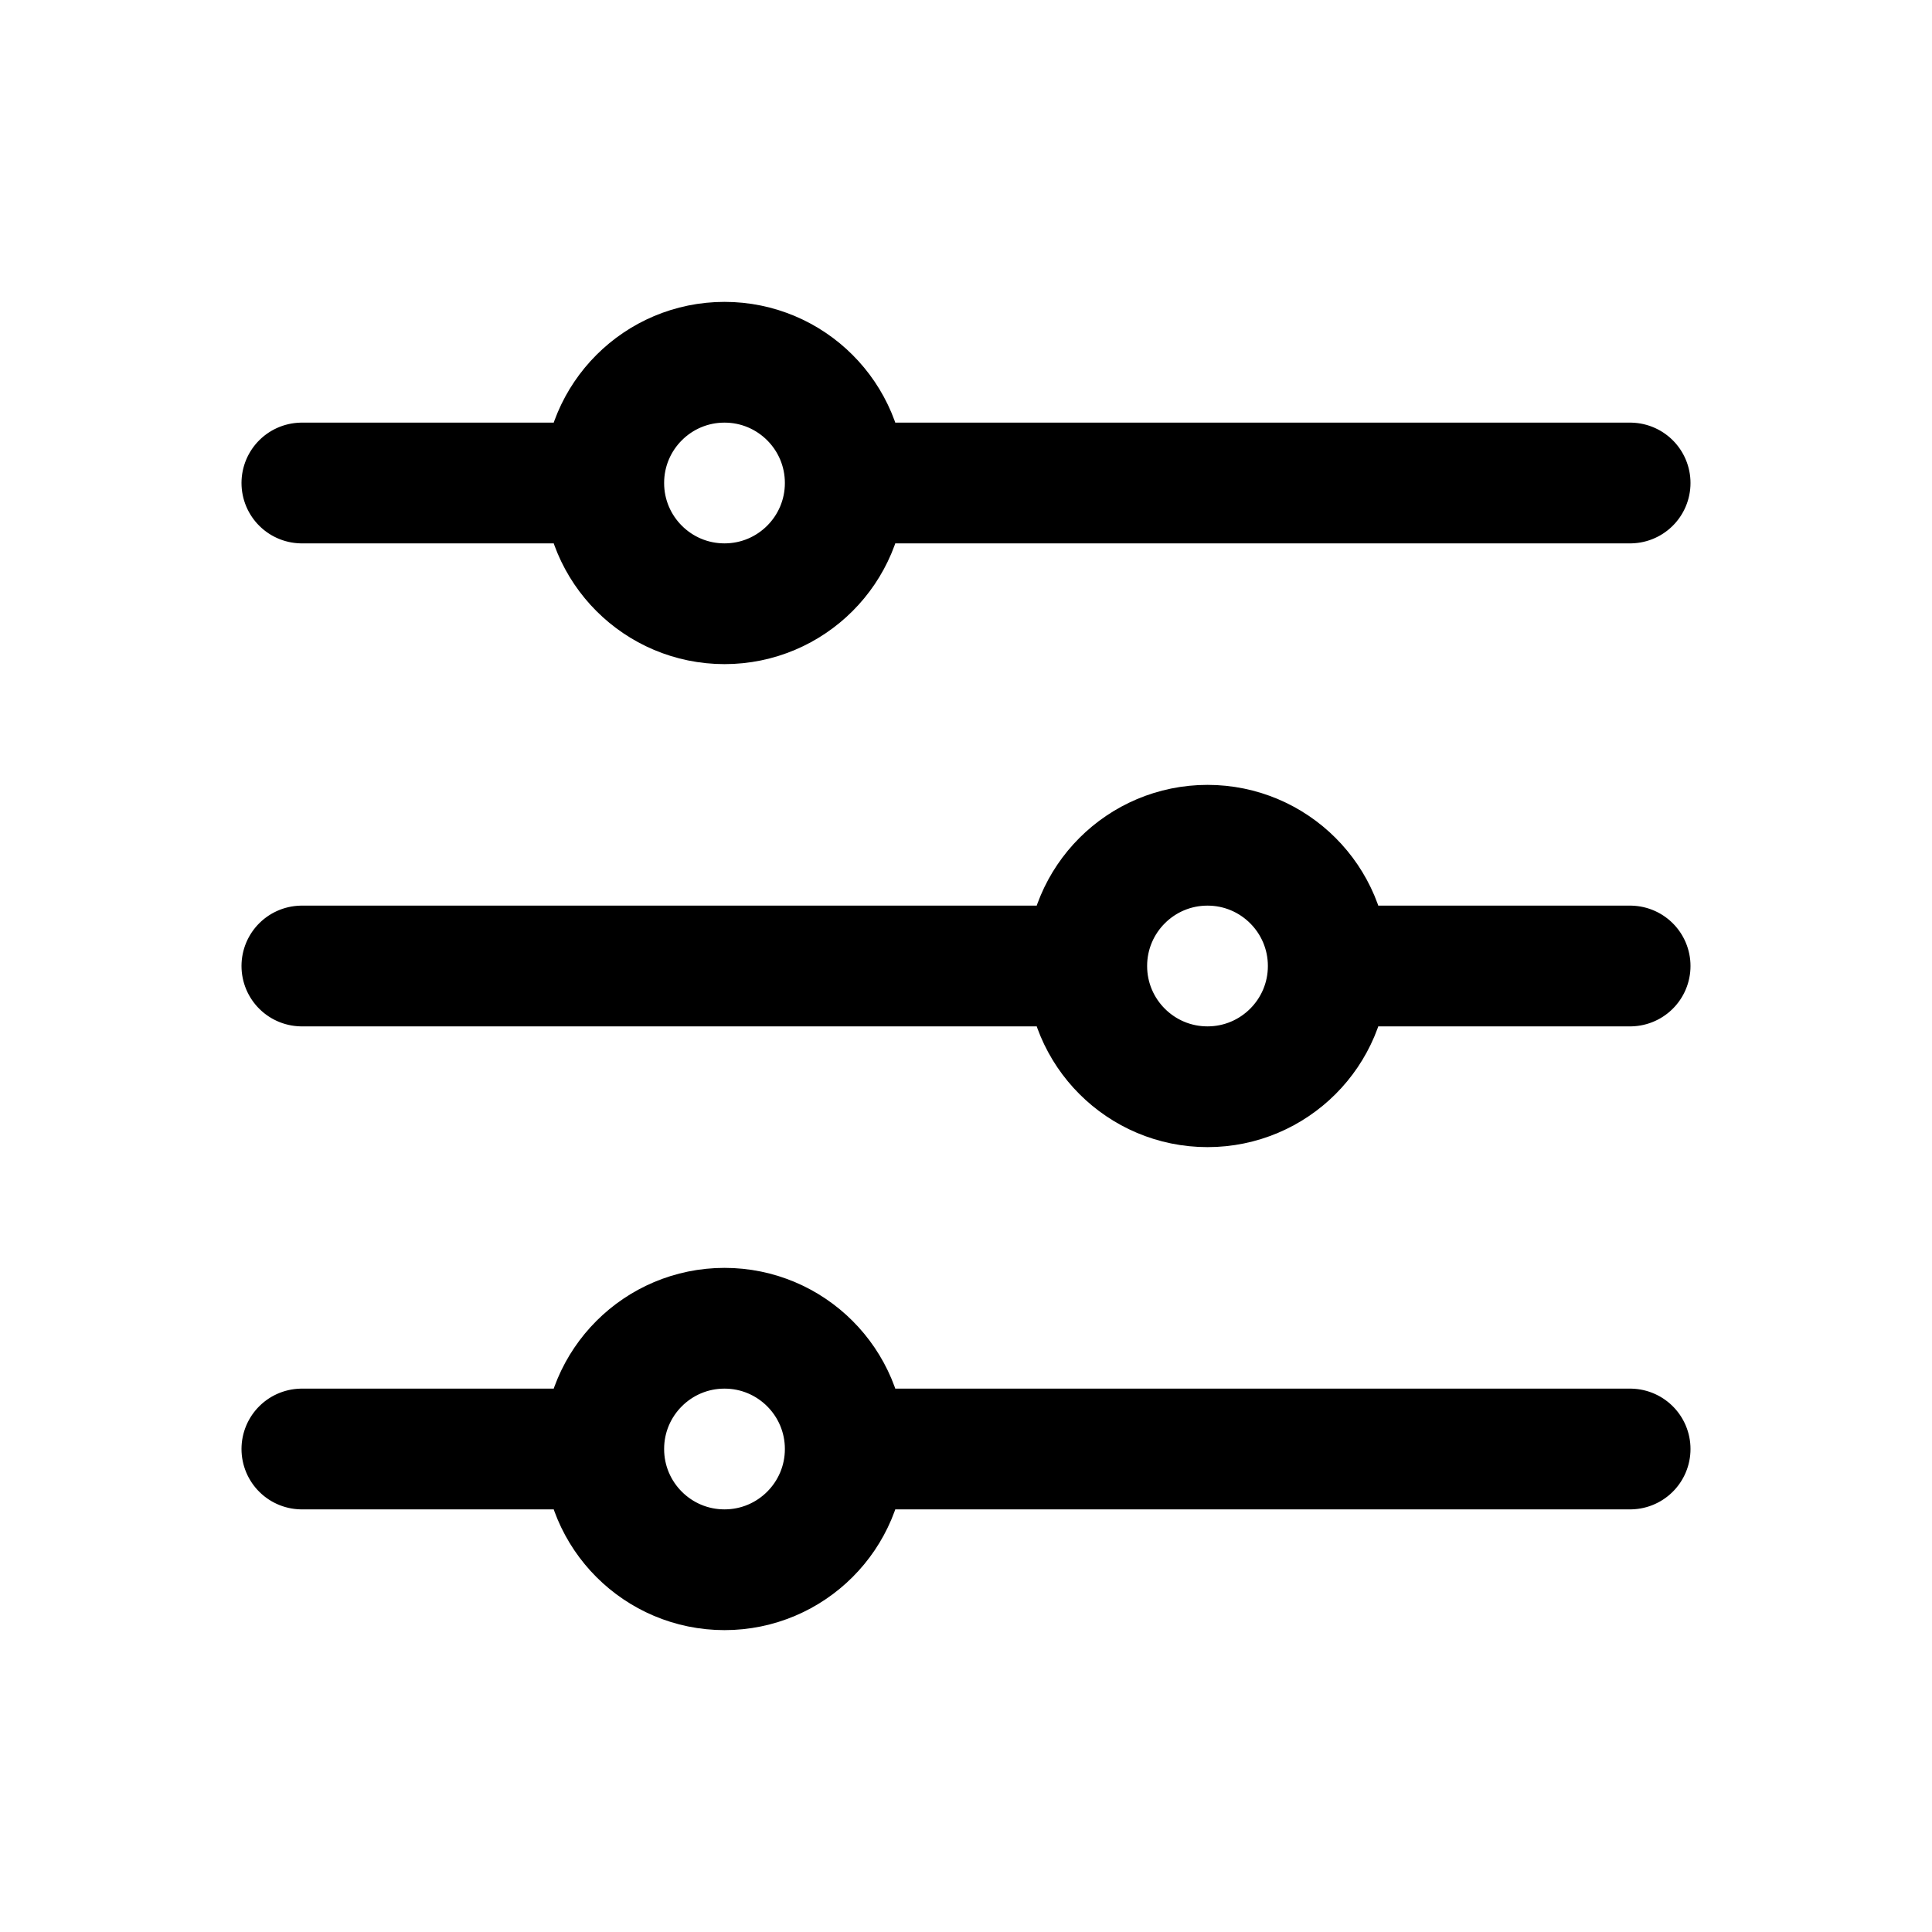
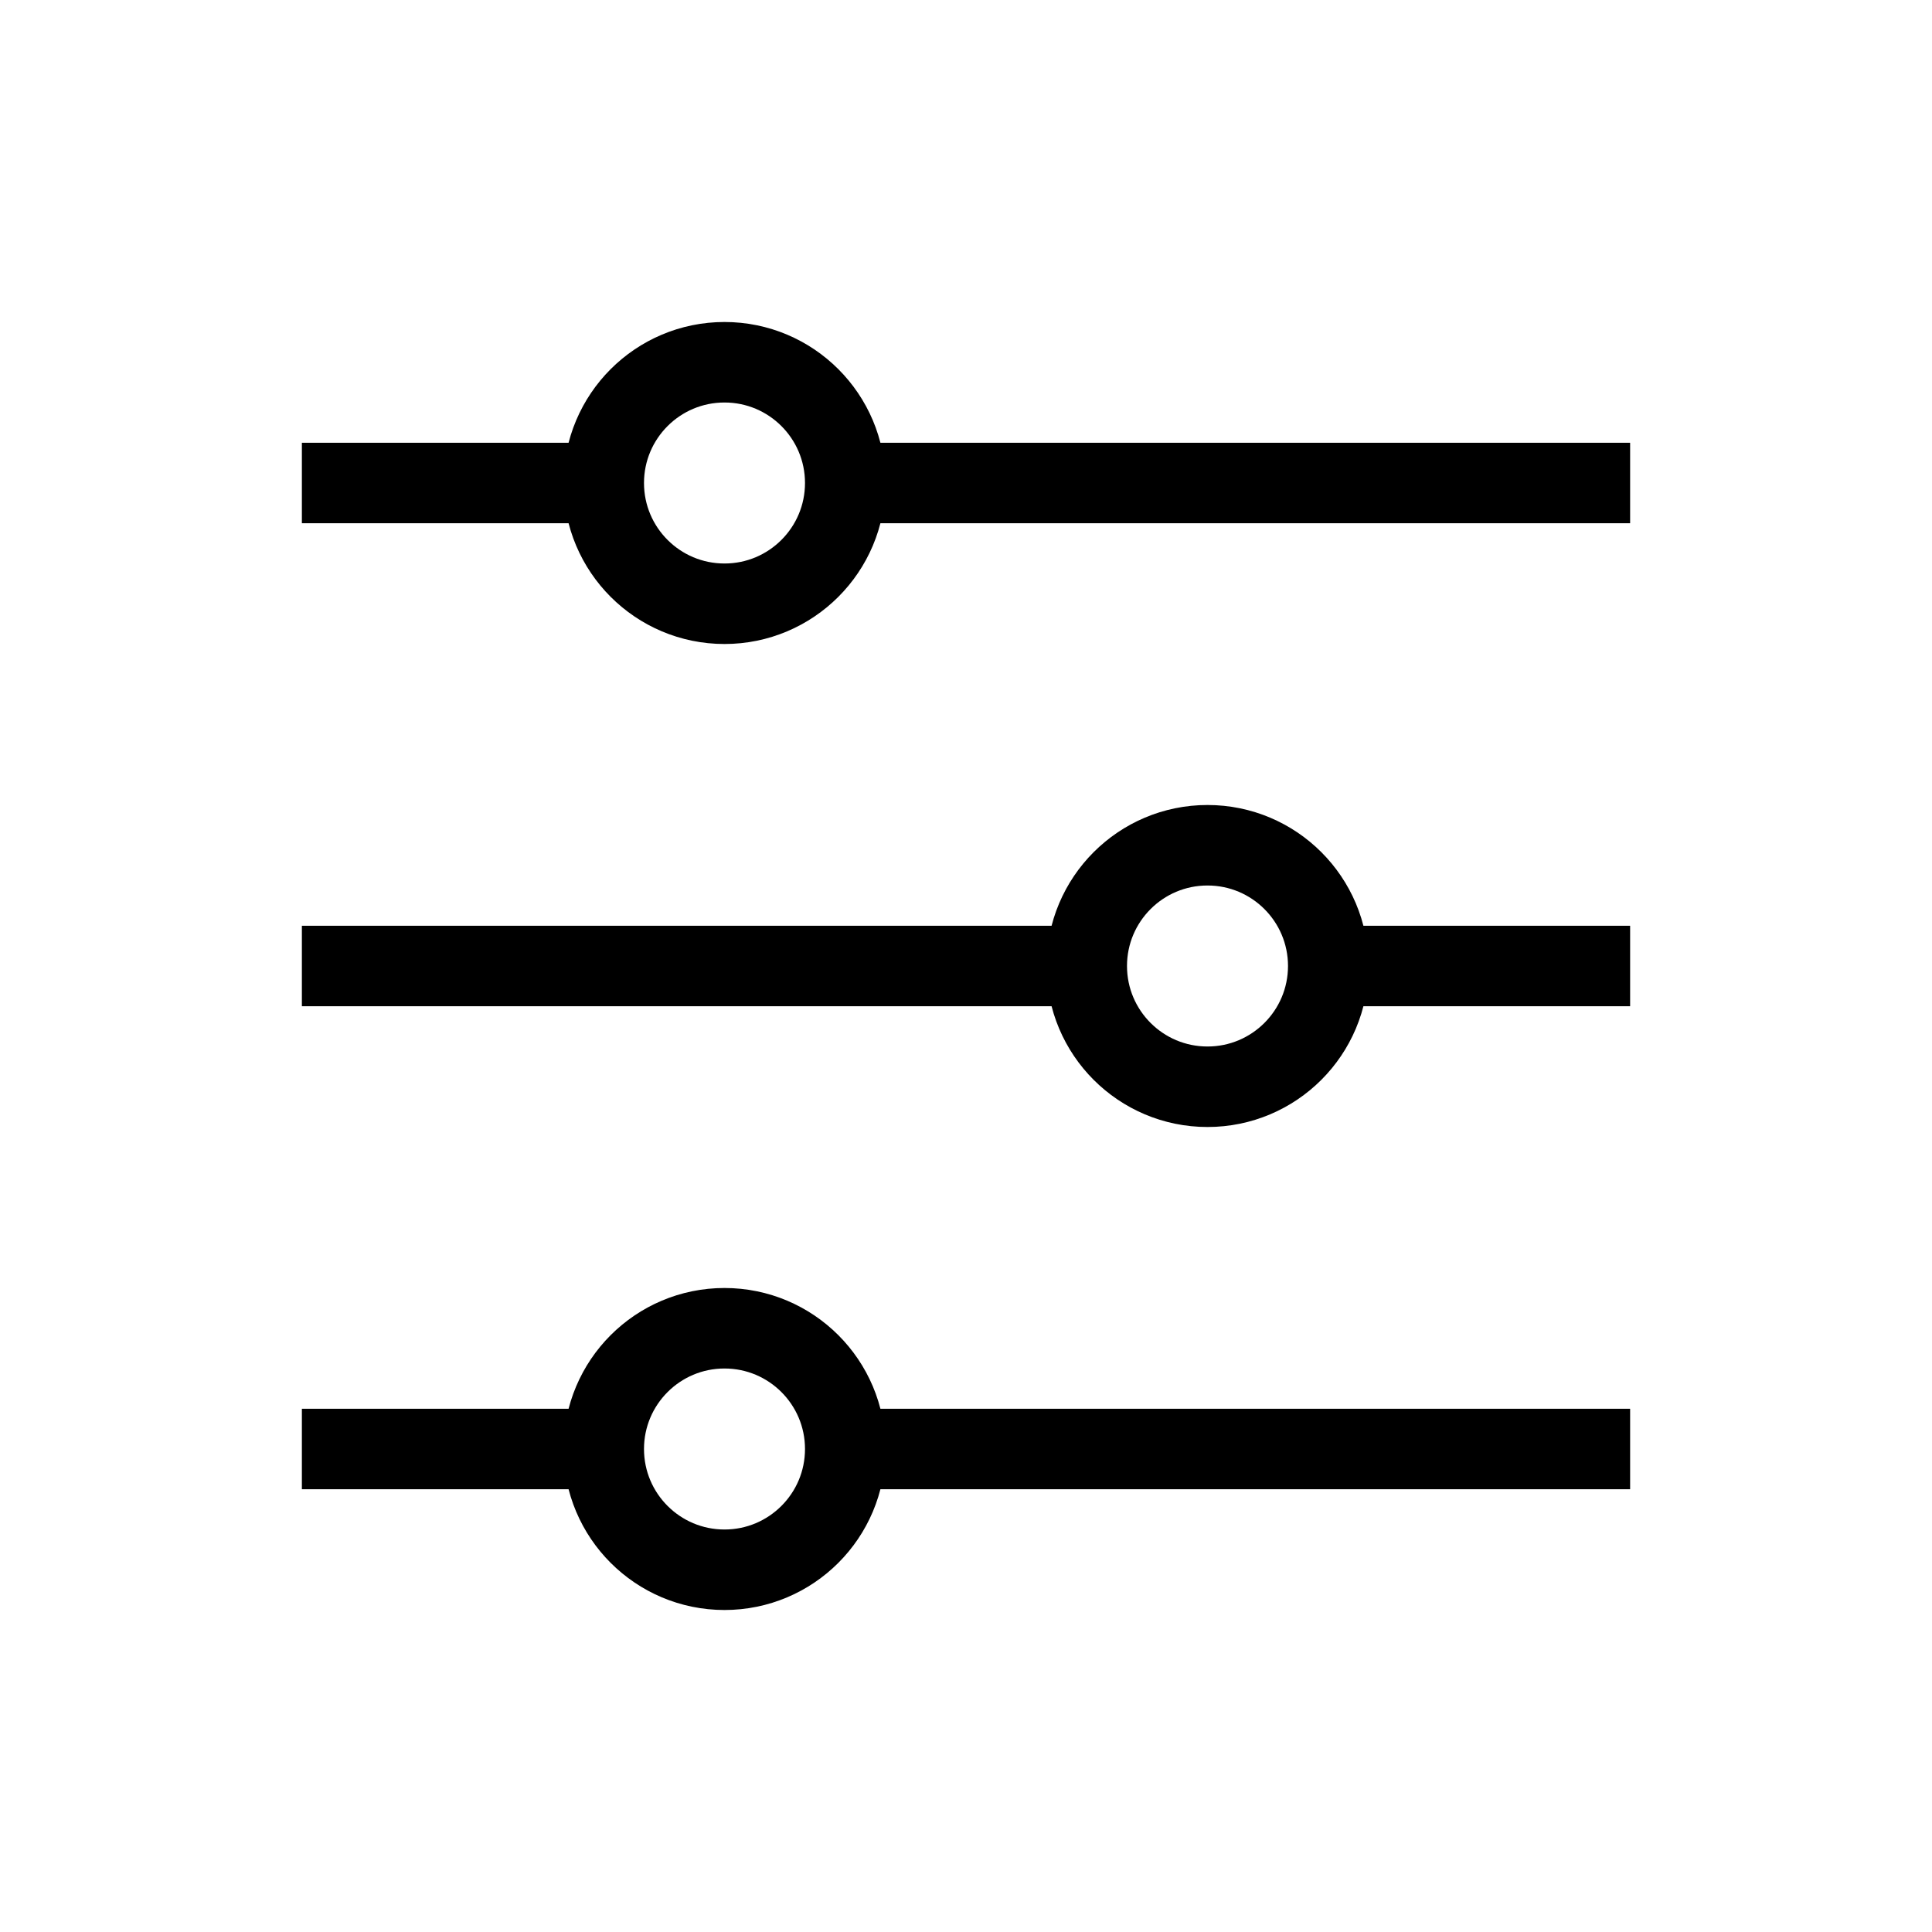
- <svg xmlns="http://www.w3.org/2000/svg" fill="none" viewBox="0 0 24 24" stroke-width="1.5" stroke="currentColor" class="w-6 h-6">
-   <path stroke-linecap="round" stroke-linejoin="round" d="M10.5 6h9.75M10.5 6a1.5 1.5 0 1 1-3 0m3 0a1.5 1.5 0 1 0-3 0M3.75 6H7.5m3 12h9.75m-9.75 0a1.5 1.5 0 0 1-3 0m3 0a1.5 1.5 0 0 0-3 0m-3.75 0H7.5m9-6h3.75m-3.75 0a1.5 1.5 0 0 1-3 0m3 0a1.5 1.5 0 0 0-3 0m-9.75 0h9.75" />
+ <svg xmlns="http://www.w3.org/2000/svg" fill="none" viewBox="0 0 24 24" strokeWidth="1.5" stroke="currentColor" class="w-6 h-6">
+   <path strokeLinecap="round" strokeLinejoin="round" d="M10.5 6h9.75M10.5 6a1.5 1.5 0 1 1-3 0m3 0a1.5 1.5 0 1 0-3 0M3.75 6H7.5m3 12h9.75m-9.75 0a1.5 1.5 0 0 1-3 0m3 0a1.5 1.5 0 0 0-3 0m-3.75 0H7.5m9-6h3.75m-3.75 0a1.5 1.5 0 0 1-3 0m3 0a1.5 1.5 0 0 0-3 0m-9.75 0h9.75" />
</svg>
